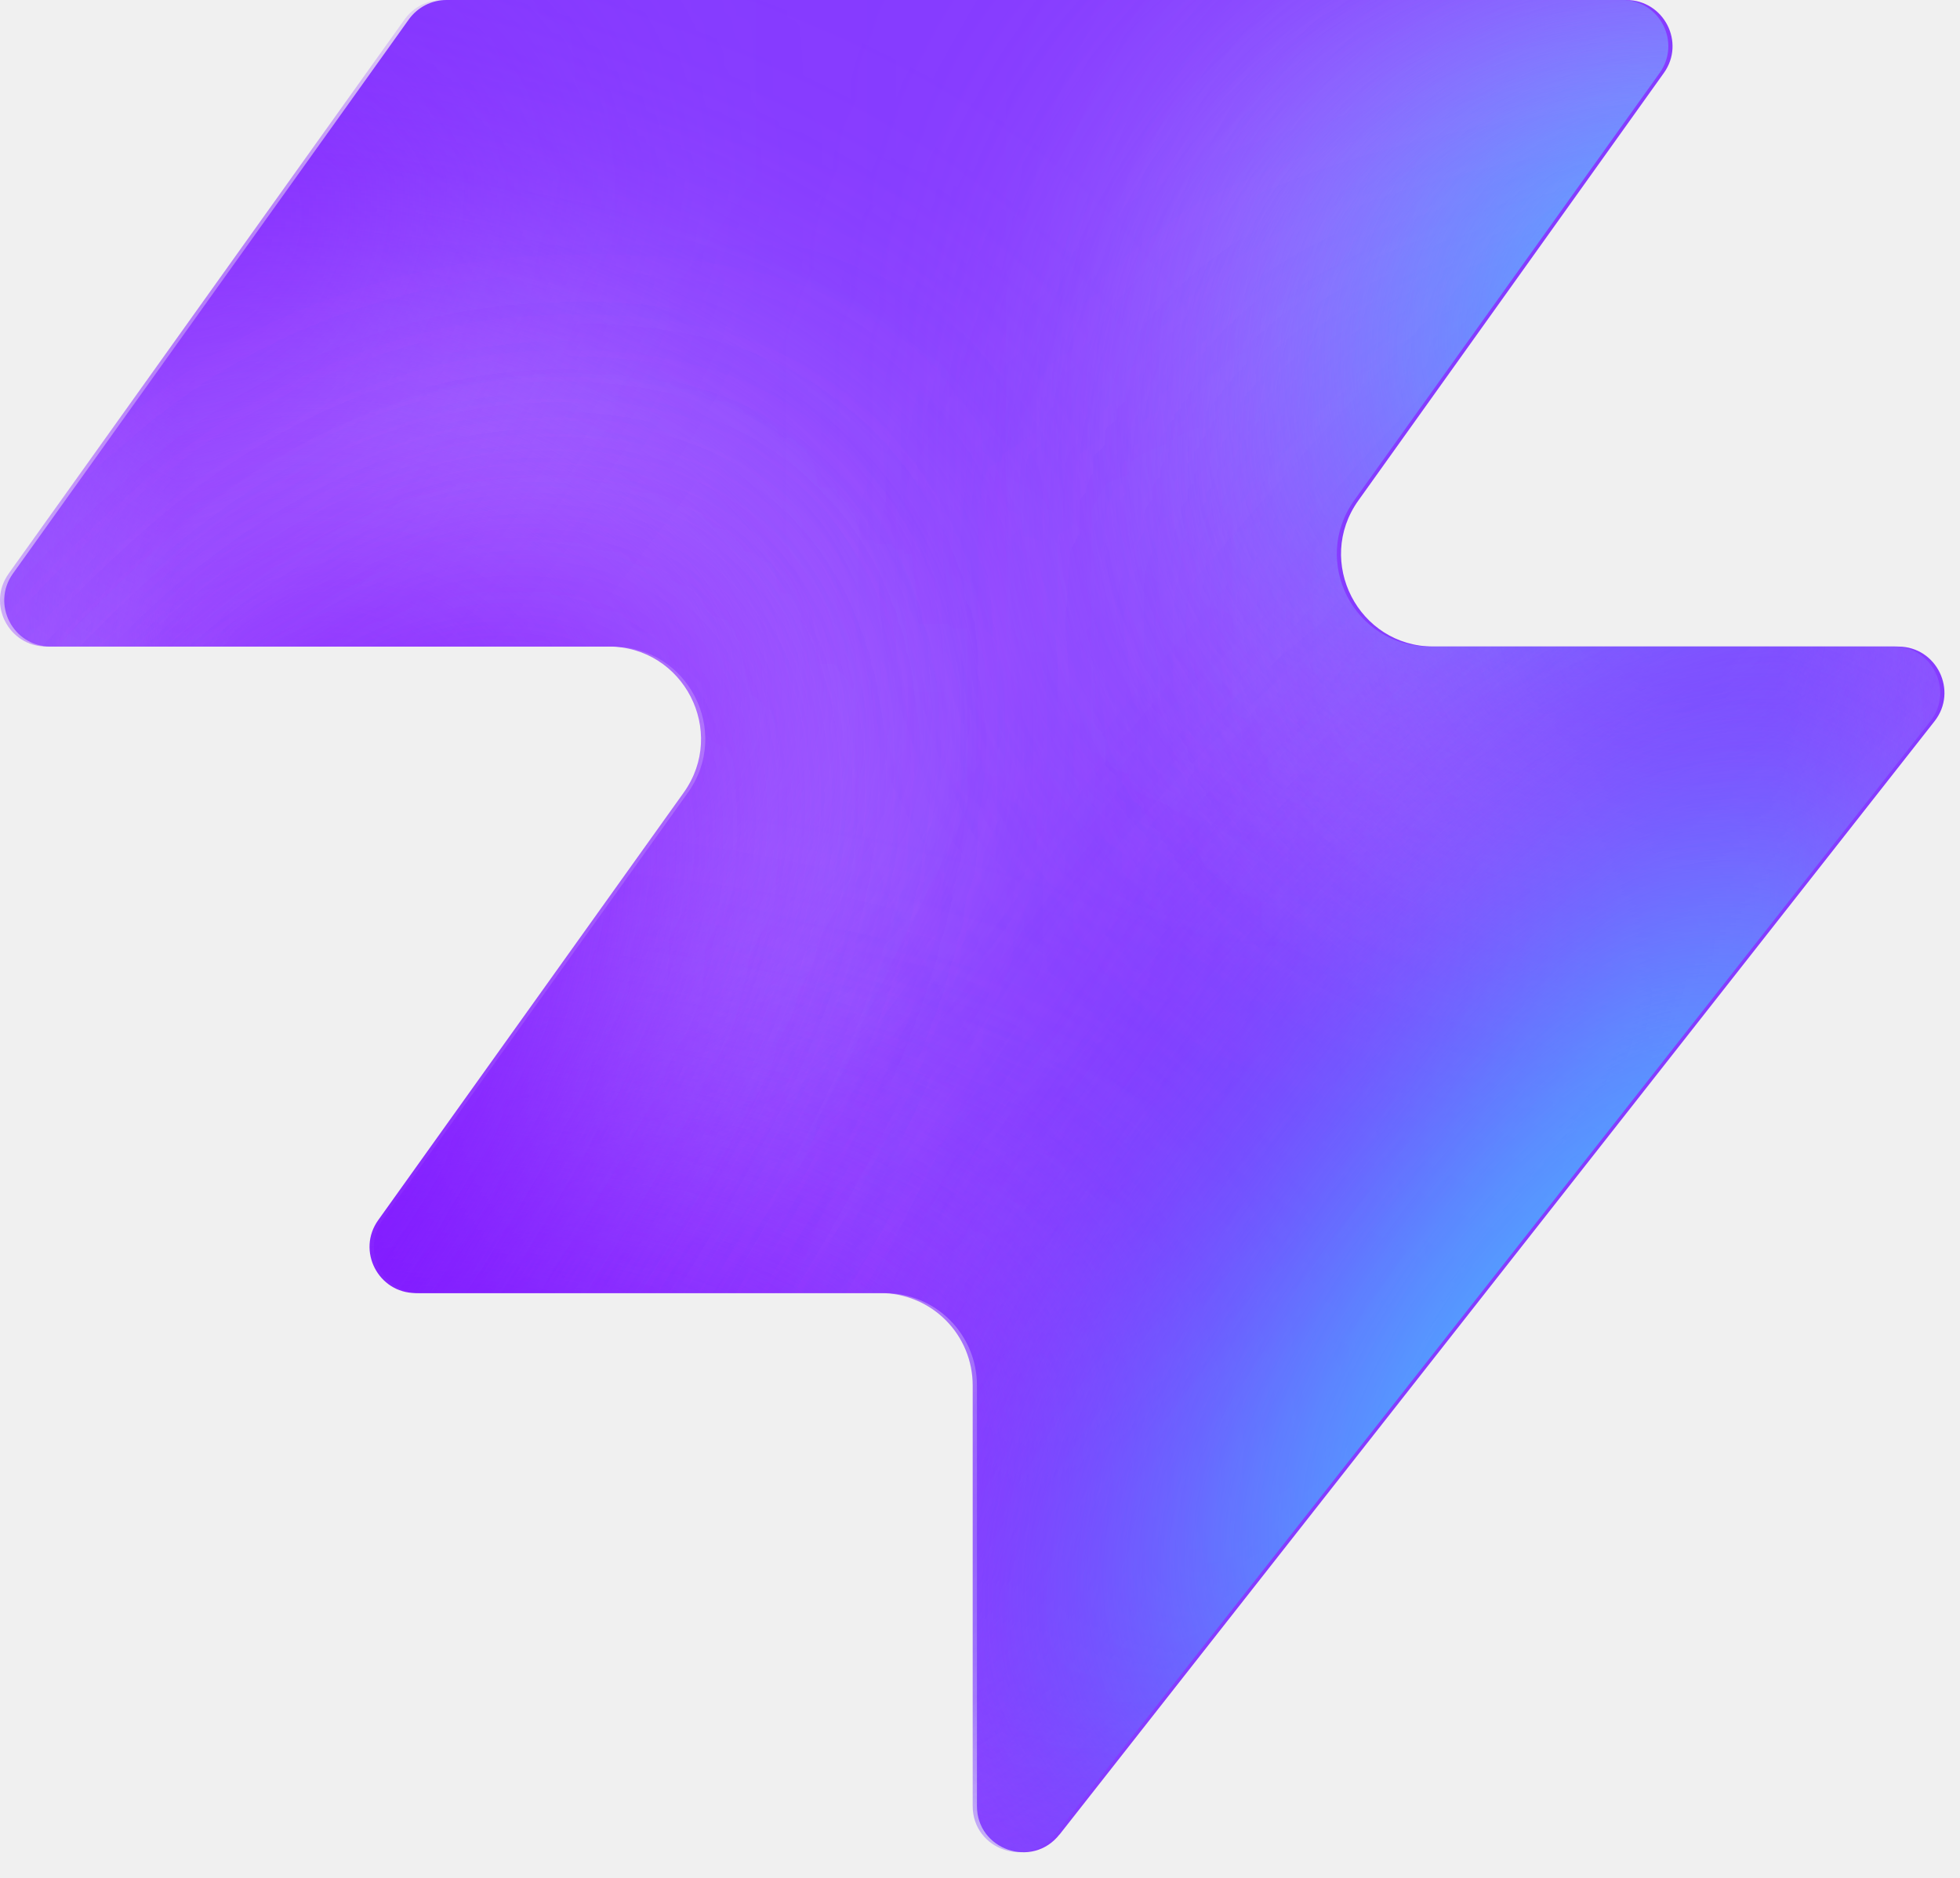
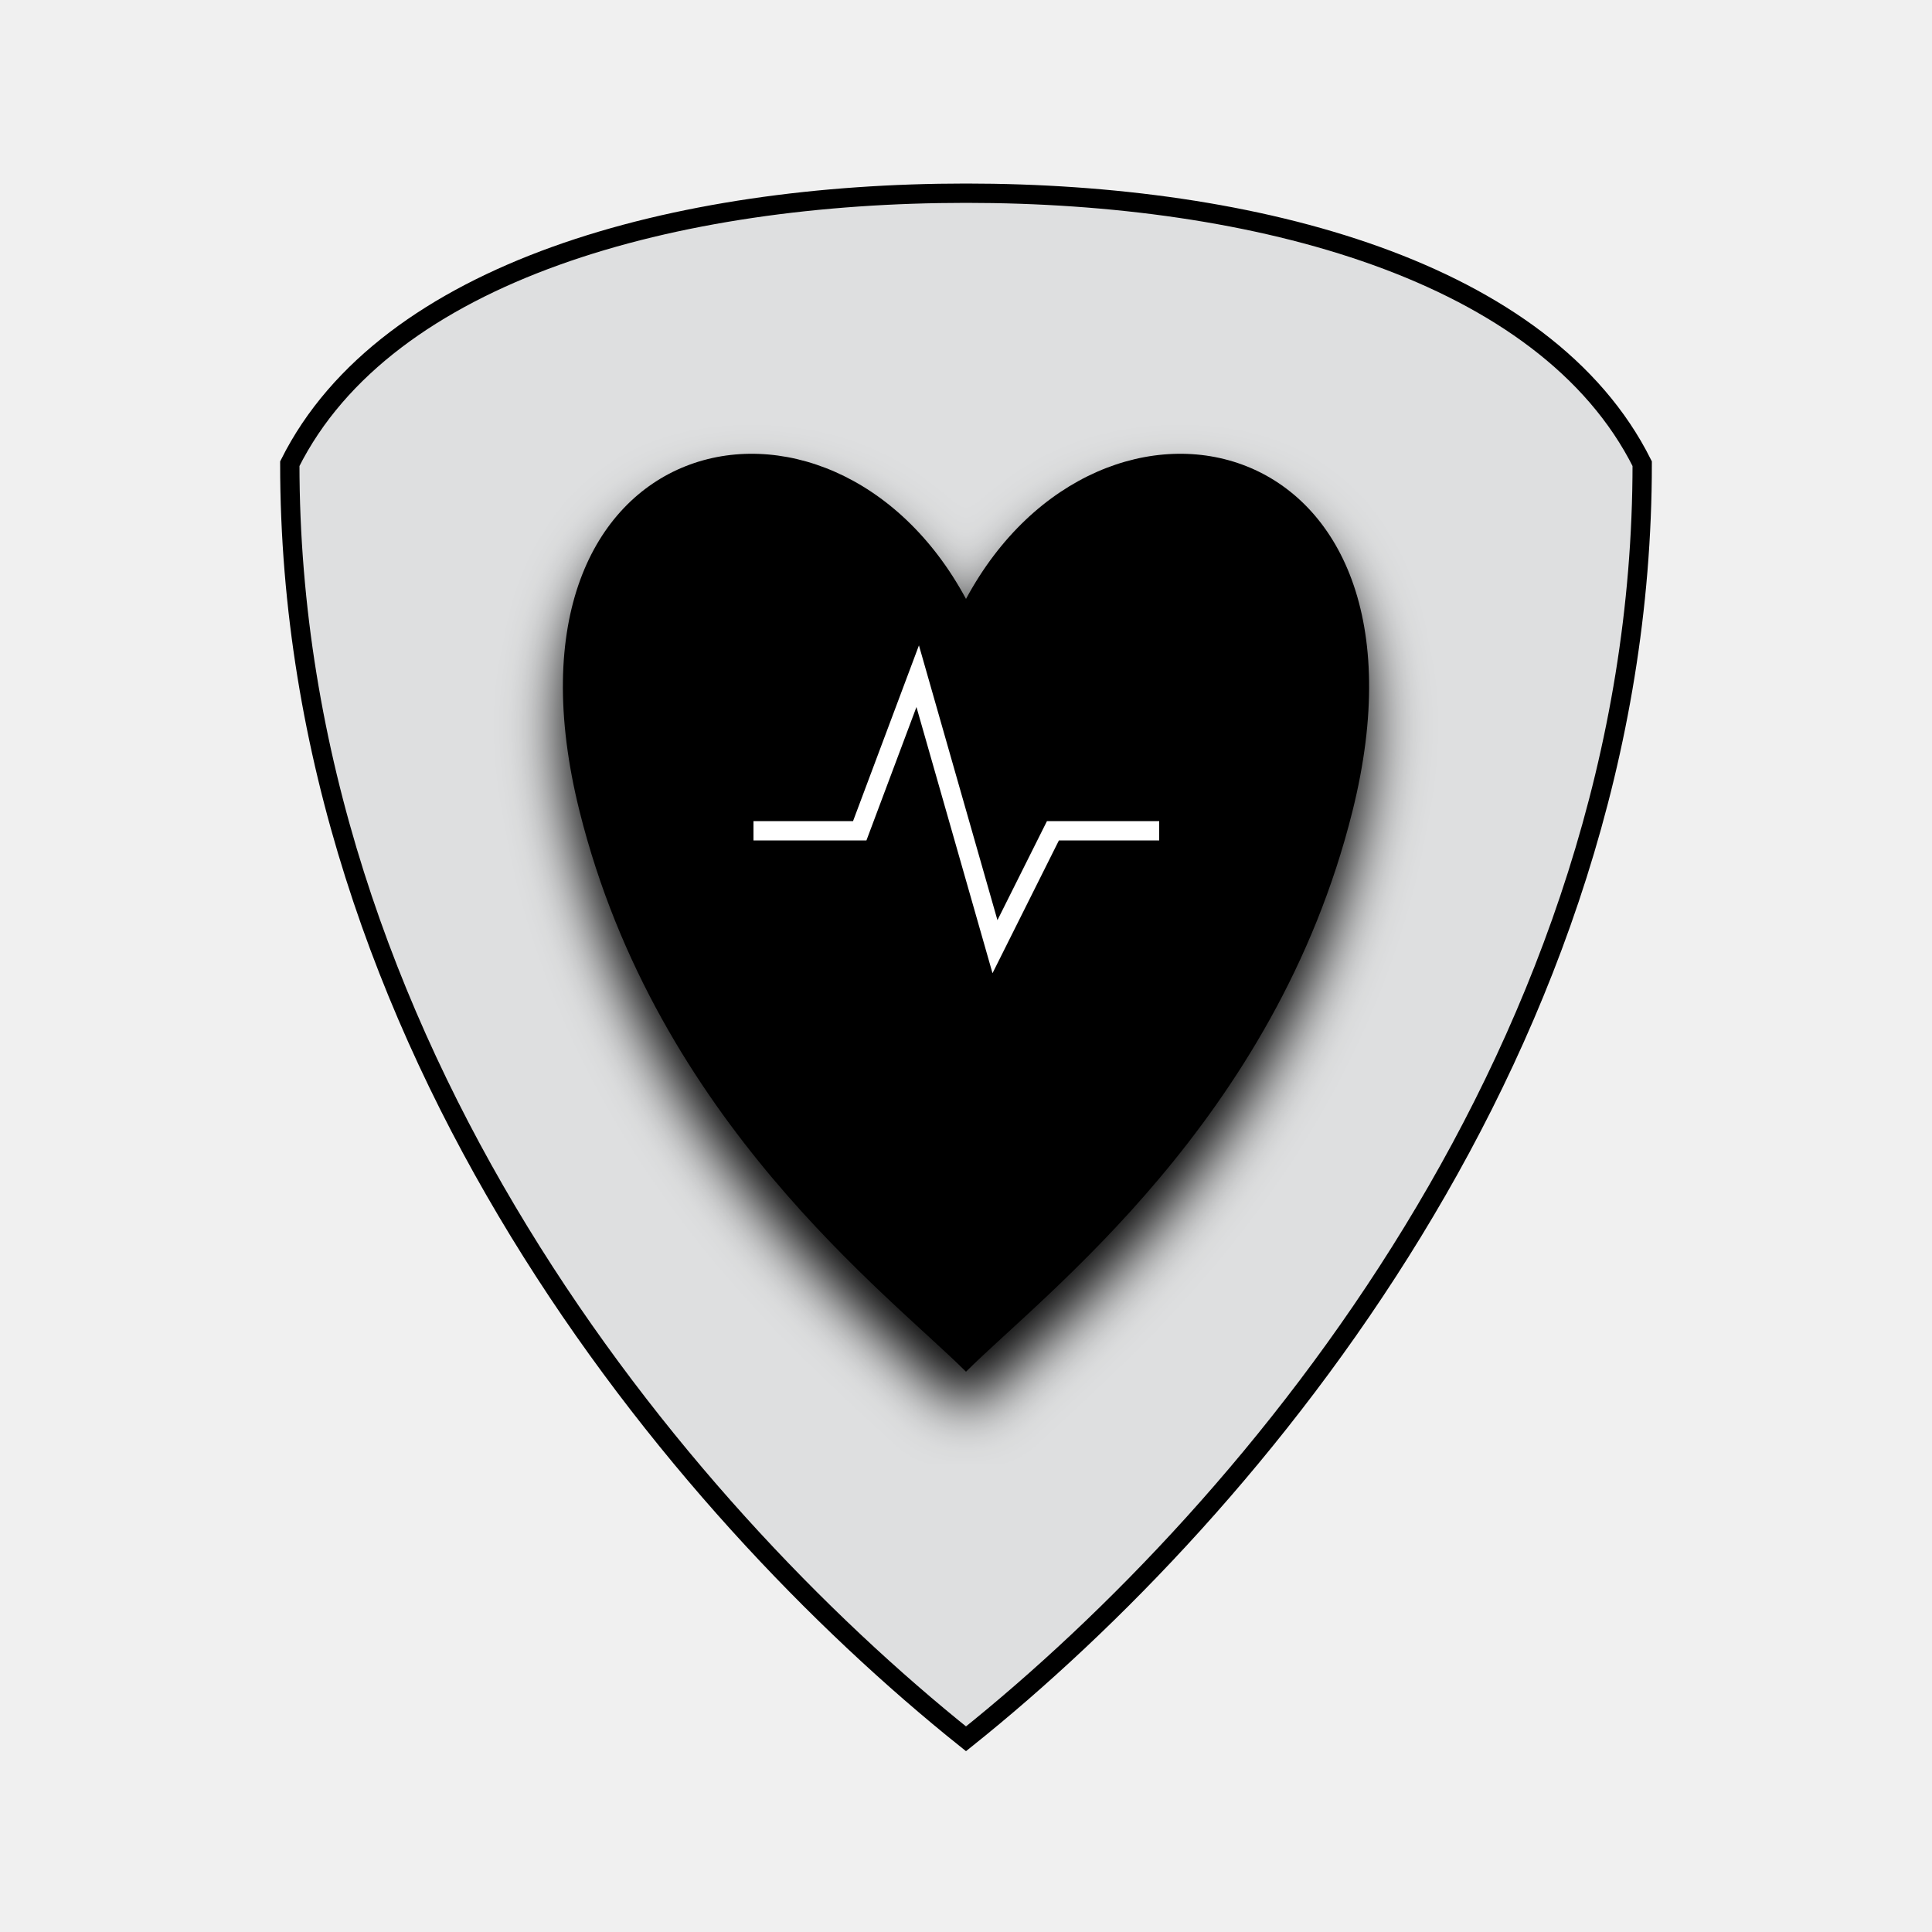
- <svg xmlns="http://www.w3.org/2000/svg" width="48" height="46" fill="none" viewBox="0 0 48 46">
-   <path fill="#863bff" d="M25.946 44.938c-.664.845-2.021.375-2.021-.698V33.937a2.26 2.26 0 0 0-2.262-2.262H10.287c-.92 0-1.456-1.04-.92-1.788l7.48-10.471c1.07-1.497 0-3.578-1.842-3.578H1.237c-.92 0-1.456-1.04-.92-1.788L10.013.474c.214-.297.556-.474.92-.474h28.894c.92 0 1.456 1.04.92 1.788l-7.48 10.471c-1.07 1.498 0 3.579 1.842 3.579h11.377c.943 0 1.473 1.088.89 1.83L25.947 44.94z" style="fill:#863bff;fill:color(display-p3 .525 .23 1);fill-opacity:1" />
-   <mask id="a" width="48" height="46" x="0" y="0" maskUnits="userSpaceOnUse" style="mask-type:alpha">
-     <path fill="#000" d="M25.842 44.938c-.664.844-2.021.375-2.021-.698V33.937a2.26 2.26 0 0 0-2.262-2.262H10.183c-.92 0-1.456-1.04-.92-1.788l7.48-10.471c1.07-1.498 0-3.579-1.842-3.579H1.133c-.92 0-1.456-1.04-.92-1.787L9.91.473c.214-.297.556-.474.92-.474h28.894c.92 0 1.456 1.04.92 1.788l-7.48 10.471c-1.07 1.498 0 3.578 1.842 3.578h11.377c.943 0 1.473 1.088.89 1.832L25.843 44.94z" style="fill:#000;fill-opacity:1" />
-   </mask>
-   <g mask="url(#a)">
-     <g filter="url(#b)">
-       <ellipse cx="5.508" cy="14.704" fill="#ede6ff" rx="5.508" ry="14.704" style="fill:#ede6ff;fill:color(display-p3 .927 .903 1);fill-opacity:1" transform="matrix(.00324 1 1 -.00324 -4.47 31.516)" />
-     </g>
-     <g filter="url(#c)">
-       <ellipse cx="10.399" cy="29.851" fill="#ede6ff" rx="10.399" ry="29.851" style="fill:#ede6ff;fill:color(display-p3 .927 .903 1);fill-opacity:1" transform="matrix(.00324 1 1 -.00324 -39.328 7.883)" />
-     </g>
-     <g filter="url(#d)">
-       <ellipse cx="5.508" cy="30.487" fill="#7e14ff" rx="5.508" ry="30.487" style="fill:#7e14ff;fill:color(display-p3 .492 .077 1);fill-opacity:1" transform="rotate(89.814 -25.913 -14.639)scale(1 -1)" />
-     </g>
-     <g filter="url(#e)">
-       <ellipse cx="5.508" cy="30.599" fill="#7e14ff" rx="5.508" ry="30.599" style="fill:#7e14ff;fill:color(display-p3 .492 .077 1);fill-opacity:1" transform="rotate(89.814 -32.644 -3.334)scale(1 -1)" />
-     </g>
-     <g filter="url(#f)">
-       <ellipse cx="5.508" cy="30.599" fill="#7e14ff" rx="5.508" ry="30.599" style="fill:#7e14ff;fill:color(display-p3 .492 .077 1);fill-opacity:1" transform="matrix(.00324 1 1 -.00324 -34.34 30.47)" />
-     </g>
-     <g filter="url(#g)">
-       <ellipse cx="14.072" cy="22.078" fill="#ede6ff" rx="14.072" ry="22.078" style="fill:#ede6ff;fill:color(display-p3 .927 .903 1);fill-opacity:1" transform="rotate(93.35 24.506 48.493)scale(-1 1)" />
-     </g>
-     <g filter="url(#h)">
-       <ellipse cx="3.47" cy="21.501" fill="#7e14ff" rx="3.47" ry="21.501" style="fill:#7e14ff;fill:color(display-p3 .492 .077 1);fill-opacity:1" transform="rotate(89.009 28.708 47.59)scale(-1 1)" />
-     </g>
-     <g filter="url(#i)">
-       <ellipse cx="3.47" cy="21.501" fill="#7e14ff" rx="3.47" ry="21.501" style="fill:#7e14ff;fill:color(display-p3 .492 .077 1);fill-opacity:1" transform="rotate(89.009 28.708 47.59)scale(-1 1)" />
-     </g>
-     <g filter="url(#j)">
-       <ellipse cx=".387" cy="8.972" fill="#7e14ff" rx="4.407" ry="29.108" style="fill:#7e14ff;fill:color(display-p3 .492 .077 1);fill-opacity:1" transform="rotate(39.51 .387 8.972)" />
-     </g>
-     <g filter="url(#k)">
-       <ellipse cx="47.523" cy="-6.092" fill="#7e14ff" rx="4.407" ry="29.108" style="fill:#7e14ff;fill:color(display-p3 .492 .077 1);fill-opacity:1" transform="rotate(37.892 47.523 -6.092)" />
-     </g>
-     <g filter="url(#l)">
-       <ellipse cx="41.412" cy="6.333" fill="#47bfff" rx="5.971" ry="9.665" style="fill:#47bfff;fill:color(display-p3 .28 .748 1);fill-opacity:1" transform="rotate(37.892 41.412 6.333)" />
-     </g>
-     <g filter="url(#m)">
-       <ellipse cx="-1.879" cy="38.332" fill="#7e14ff" rx="4.407" ry="29.108" style="fill:#7e14ff;fill:color(display-p3 .492 .077 1);fill-opacity:1" transform="rotate(37.892 -1.88 38.332)" />
-     </g>
-     <g filter="url(#n)">
-       <ellipse cx="-1.879" cy="38.332" fill="#7e14ff" rx="4.407" ry="29.108" style="fill:#7e14ff;fill:color(display-p3 .492 .077 1);fill-opacity:1" transform="rotate(37.892 -1.88 38.332)" />
-     </g>
-     <g filter="url(#o)">
-       <ellipse cx="35.651" cy="29.907" fill="#7e14ff" rx="4.407" ry="29.108" style="fill:#7e14ff;fill:color(display-p3 .492 .077 1);fill-opacity:1" transform="rotate(37.892 35.651 29.907)" />
-     </g>
-     <g filter="url(#p)">
-       <ellipse cx="38.418" cy="32.4" fill="#47bfff" rx="5.971" ry="15.297" style="fill:#47bfff;fill:color(display-p3 .28 .748 1);fill-opacity:1" transform="rotate(37.892 38.418 32.4)" />
-     </g>
-   </g>
+ <svg xmlns="http://www.w3.org/2000/svg" viewBox="0 0 100 100" fill="none">
  <defs>
-     <filter id="b" width="60.045" height="41.654" x="-19.77" y="16.149" color-interpolation-filters="sRGB" filterUnits="userSpaceOnUse">
-       <feFlood flood-opacity="0" result="BackgroundImageFix" />
-       <feBlend in="SourceGraphic" in2="BackgroundImageFix" result="shape" />
-       <feGaussianBlur result="effect1_foregroundBlur_2002_17158" stdDeviation="7.659" />
-     </filter>
-     <filter id="c" width="90.34" height="51.437" x="-54.613" y="-7.533" color-interpolation-filters="sRGB" filterUnits="userSpaceOnUse">
-       <feFlood flood-opacity="0" result="BackgroundImageFix" />
-       <feBlend in="SourceGraphic" in2="BackgroundImageFix" result="shape" />
-       <feGaussianBlur result="effect1_foregroundBlur_2002_17158" stdDeviation="7.659" />
-     </filter>
-     <filter id="d" width="79.355" height="29.4" x="-49.64" y="2.03" color-interpolation-filters="sRGB" filterUnits="userSpaceOnUse">
-       <feFlood flood-opacity="0" result="BackgroundImageFix" />
-       <feBlend in="SourceGraphic" in2="BackgroundImageFix" result="shape" />
-       <feGaussianBlur result="effect1_foregroundBlur_2002_17158" stdDeviation="4.596" />
-     </filter>
-     <filter id="e" width="79.579" height="29.4" x="-45.045" y="20.029" color-interpolation-filters="sRGB" filterUnits="userSpaceOnUse">
-       <feFlood flood-opacity="0" result="BackgroundImageFix" />
-       <feBlend in="SourceGraphic" in2="BackgroundImageFix" result="shape" />
-       <feGaussianBlur result="effect1_foregroundBlur_2002_17158" stdDeviation="4.596" />
-     </filter>
-     <filter id="f" width="79.579" height="29.4" x="-43.513" y="21.178" color-interpolation-filters="sRGB" filterUnits="userSpaceOnUse">
-       <feFlood flood-opacity="0" result="BackgroundImageFix" />
-       <feBlend in="SourceGraphic" in2="BackgroundImageFix" result="shape" />
-       <feGaussianBlur result="effect1_foregroundBlur_2002_17158" stdDeviation="4.596" />
-     </filter>
-     <filter id="g" width="74.749" height="58.852" x="15.756" y="-17.901" color-interpolation-filters="sRGB" filterUnits="userSpaceOnUse">
-       <feFlood flood-opacity="0" result="BackgroundImageFix" />
-       <feBlend in="SourceGraphic" in2="BackgroundImageFix" result="shape" />
-       <feGaussianBlur result="effect1_foregroundBlur_2002_17158" stdDeviation="7.659" />
-     </filter>
-     <filter id="h" width="61.377" height="25.362" x="23.548" y="2.284" color-interpolation-filters="sRGB" filterUnits="userSpaceOnUse">
-       <feFlood flood-opacity="0" result="BackgroundImageFix" />
-       <feBlend in="SourceGraphic" in2="BackgroundImageFix" result="shape" />
-       <feGaussianBlur result="effect1_foregroundBlur_2002_17158" stdDeviation="4.596" />
-     </filter>
-     <filter id="i" width="61.377" height="25.362" x="23.548" y="2.284" color-interpolation-filters="sRGB" filterUnits="userSpaceOnUse">
-       <feFlood flood-opacity="0" result="BackgroundImageFix" />
-       <feBlend in="SourceGraphic" in2="BackgroundImageFix" result="shape" />
-       <feGaussianBlur result="effect1_foregroundBlur_2002_17158" stdDeviation="4.596" />
-     </filter>
-     <filter id="j" width="56.045" height="63.649" x="-27.636" y="-22.853" color-interpolation-filters="sRGB" filterUnits="userSpaceOnUse">
-       <feFlood flood-opacity="0" result="BackgroundImageFix" />
-       <feBlend in="SourceGraphic" in2="BackgroundImageFix" result="shape" />
-       <feGaussianBlur result="effect1_foregroundBlur_2002_17158" stdDeviation="4.596" />
-     </filter>
-     <filter id="k" width="54.814" height="64.646" x="20.116" y="-38.415" color-interpolation-filters="sRGB" filterUnits="userSpaceOnUse">
-       <feFlood flood-opacity="0" result="BackgroundImageFix" />
-       <feBlend in="SourceGraphic" in2="BackgroundImageFix" result="shape" />
-       <feGaussianBlur result="effect1_foregroundBlur_2002_17158" stdDeviation="4.596" />
-     </filter>
-     <filter id="l" width="33.541" height="35.313" x="24.641" y="-11.323" color-interpolation-filters="sRGB" filterUnits="userSpaceOnUse">
-       <feFlood flood-opacity="0" result="BackgroundImageFix" />
-       <feBlend in="SourceGraphic" in2="BackgroundImageFix" result="shape" />
-       <feGaussianBlur result="effect1_foregroundBlur_2002_17158" stdDeviation="4.596" />
-     </filter>
-     <filter id="m" width="54.814" height="64.646" x="-29.286" y="6.009" color-interpolation-filters="sRGB" filterUnits="userSpaceOnUse">
-       <feFlood flood-opacity="0" result="BackgroundImageFix" />
-       <feBlend in="SourceGraphic" in2="BackgroundImageFix" result="shape" />
-       <feGaussianBlur result="effect1_foregroundBlur_2002_17158" stdDeviation="4.596" />
-     </filter>
-     <filter id="n" width="54.814" height="64.646" x="-29.286" y="6.009" color-interpolation-filters="sRGB" filterUnits="userSpaceOnUse">
-       <feFlood flood-opacity="0" result="BackgroundImageFix" />
-       <feBlend in="SourceGraphic" in2="BackgroundImageFix" result="shape" />
-       <feGaussianBlur result="effect1_foregroundBlur_2002_17158" stdDeviation="4.596" />
-     </filter>
-     <filter id="o" width="54.814" height="64.646" x="8.244" y="-2.416" color-interpolation-filters="sRGB" filterUnits="userSpaceOnUse">
-       <feFlood flood-opacity="0" result="BackgroundImageFix" />
-       <feBlend in="SourceGraphic" in2="BackgroundImageFix" result="shape" />
-       <feGaussianBlur result="effect1_foregroundBlur_2002_17158" stdDeviation="4.596" />
-     </filter>
-     <filter id="p" width="39.409" height="43.623" x="18.713" y="10.588" color-interpolation-filters="sRGB" filterUnits="userSpaceOnUse">
-       <feFlood flood-opacity="0" result="BackgroundImageFix" />
-       <feBlend in="SourceGraphic" in2="BackgroundImageFix" result="shape" />
-       <feGaussianBlur result="effect1_foregroundBlur_2002_17158" stdDeviation="4.596" />
+     <linearGradient id="shieldGrad" x1="15" y1="10" x2="85" y2="90" gradientUnits="userSpaceOnUse">
+       <stop offset="0%" stopColor="#475569" />
+       <stop offset="100%" stopColor="#0F172A" />
+     </linearGradient>
+     <linearGradient id="heartGrad" x1="30" y1="20" x2="70" y2="72" gradientUnits="userSpaceOnUse">
+       <stop offset="0%" stopColor="#f97316" />
+       <stop offset="100%" stopColor="#b34b28" />
+     </linearGradient>
+     <filter id="shadow" x="-10%" y="-10%" width="120%" height="120%">
+       <feDropShadow dx="0" dy="2" stdDeviation="1.5" floodColor="#0F172A" floodOpacity="0.3" />
    </filter>
  </defs>
+   <path d="M50 10 C65 10 80 14 85 24 C85 54 65 78 50 90 C35 78 15 54 15 24 C20 14 35 10 50 10 Z" fill="#0F172A" opacity="0.08" />
+   <path d="M50 10 C65 10 80 14 85 24 C85 54 65 78 50 90 C35 78 15 54 15 24 C20 14 35 10 50 10 Z" stroke="url(#shieldGrad)" strokeWidth="6" strokeLinecap="round" strokeLinejoin="round" />
+   <path d="M50 31 C43 18 25 22 30 42 C34 58 46 67 50 71 C54 67 66 58 70 42 C75 22 57 18 50 31 Z" fill="url(#heartGrad)" filter="url(#shadow)" />
+   <path d="M39 43 H44.5 L47.5 35 L51.5 49 L54.5 43 H60" stroke="#FFFFFF" strokeWidth="3.5" strokeLinecap="round" strokeLinejoin="round" />
</svg>
